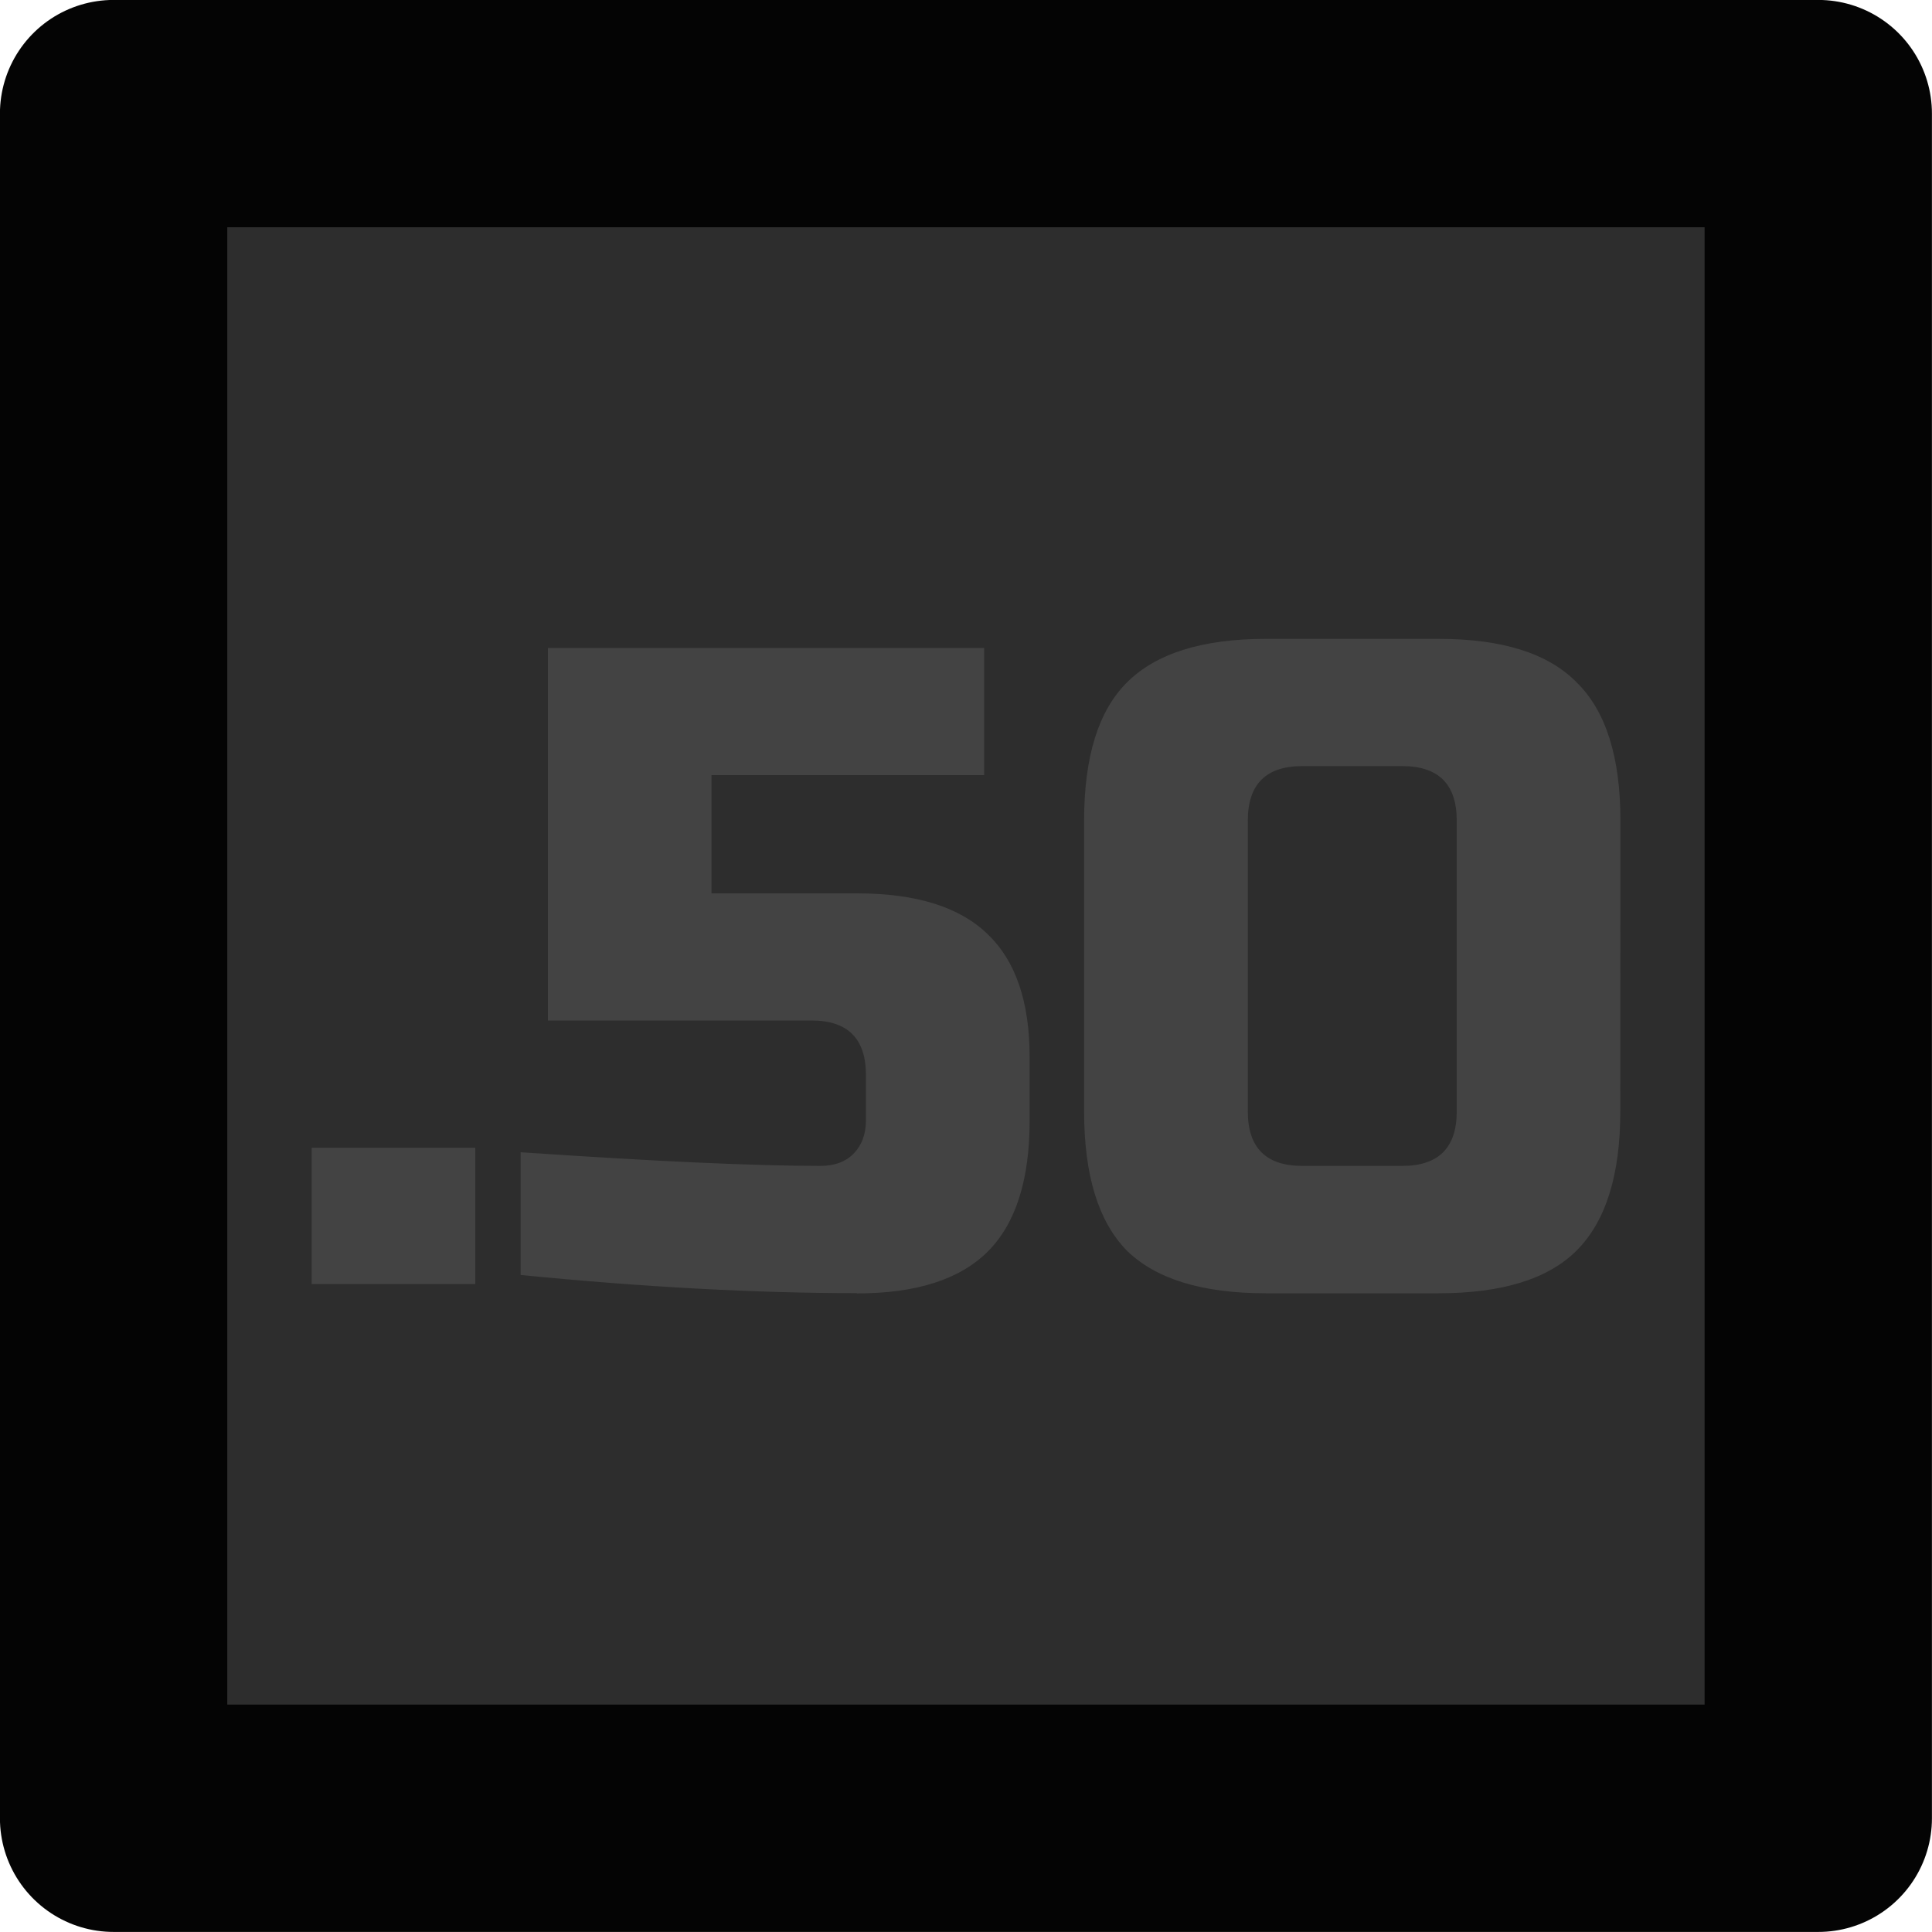
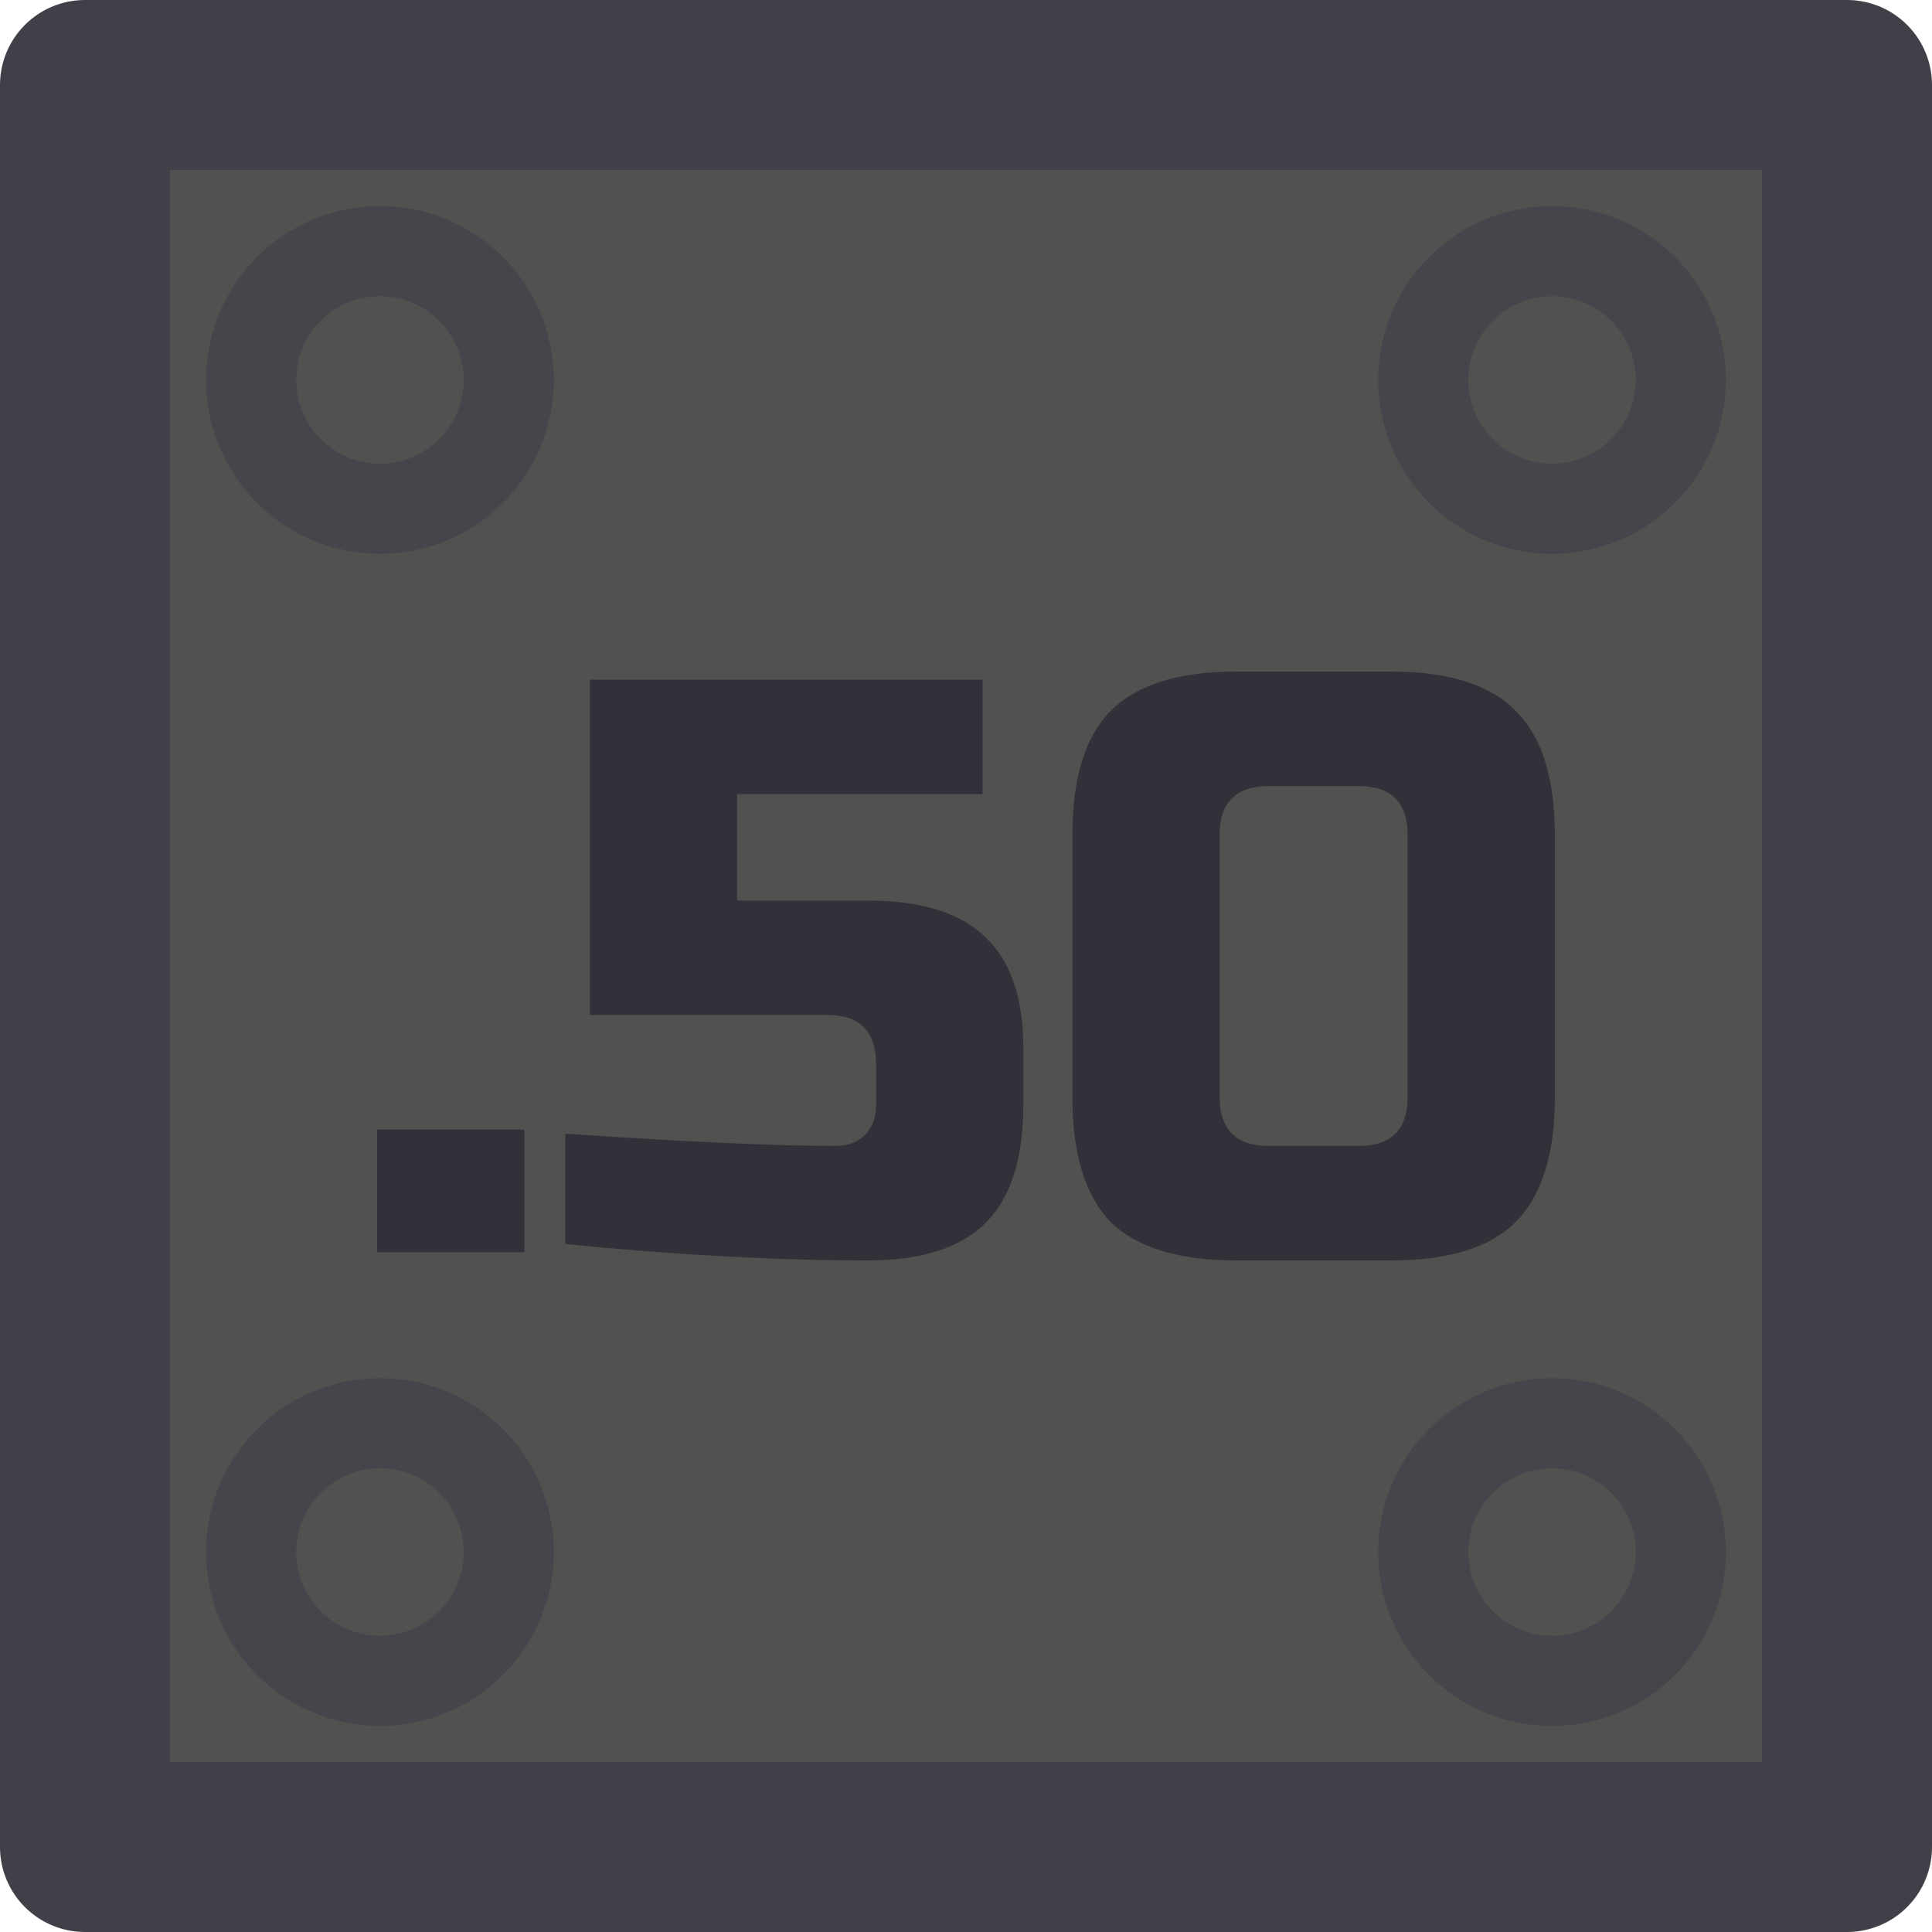
<svg xmlns="http://www.w3.org/2000/svg" width="15mm" height="15mm" viewBox="0 0 15 15" version="1.1" id="svg1">
  <defs id="defs1" />
  <g id="layer1">
-     <rect style="fill:#2d2d2d;fill-opacity:1;stroke:#040404;stroke-width:1.765;stroke-linecap:round;stroke-linejoin:round;stroke-dasharray:none;stroke-opacity:1" id="rect1" width="13.235" height="13.235" x="0.882" y="0.882" />
-     <path d="m 2.42,8.911 h 1.27 v 1.058 H 2.42 Z M 6.653,10.04 q -1.178,0 -2.611,-0.141 V 8.946 q 1.559,0.106 2.328,0.106 0.162,0 0.254,-0.092 0.099,-0.099 0.099,-0.261 v -0.353 q 0,-0.423 -0.423,-0.423 H 4.254 V 5.031 H 7.641 V 6.018 H 5.524 V 6.936 H 6.653 q 0.691,0 1.016,0.318 0.325,0.31 0.325,0.953 v 0.494 q 0,0.691 -0.325,1.016 -0.325,0.325 -1.016,0.325 z m 4.657,-3.669 q 0,-0.423 -0.423,-0.423 h -0.776 q -0.423,0 -0.423,0.423 v 2.258 q 0,0.423 0.423,0.423 h 0.776 q 0.423,0 0.423,-0.423 z m 1.27,2.258 q 0,0.741 -0.339,1.08 -0.332,0.332 -1.072,0.332 H 9.828 q -0.741,0 -1.08,-0.332 Q 8.417,9.37 8.417,8.629 V 6.371 q 0,-0.741 0.332,-1.072 0.339,-0.339 1.08,-0.339 h 1.341 q 0.741,0 1.072,0.339 0.339,0.332 0.339,1.072 z" id="text1" style="font-size:7.056px;font-family:'Russo One';-inkscape-font-specification:'Russo One, Normal';fill:#434343;stroke-width:0.265" aria-label=".50" />
+     <rect style="fill:#535050;fill-opacity:1;stroke:#404048;stroke-width:1.32;stroke-linecap:round;stroke-linejoin:round;stroke-dasharray:none;stroke-opacity:1" id="rect1" width="13.68" height="13.68" x="0.66" y="0.66" />
+     <g id="g3" style="stroke:#46454c;stroke-opacity:1;stroke-width:0.7;stroke-dasharray:none">
+       <circle style="fill:none;stroke:#46454c;stroke-width:0.7;stroke-dasharray:none;stroke-opacity:1" id="path1" cx="2.95" cy="2.95" r="1" />
+       <circle style="fill:none;stroke:#46454c;stroke-width:0.7;stroke-dasharray:none;stroke-opacity:1" id="circle1" cx="12.05" cy="2.95" r="1" />
+       <circle style="fill:none;stroke:#46454c;stroke-width:0.7;stroke-dasharray:none;stroke-opacity:1" id="path1-8" cx="2.95" cy="12.05" r="1" />
+       <circle style="fill:none;stroke:#46454c;stroke-width:0.7;stroke-dasharray:none;stroke-opacity:1" id="circle1-8" cx="12.05" cy="12.05" r="1" />
+     </g>
+     <path d="m 2.928,8.77 h 1.143 v 0.952 h -1.143 z m 3.81,1.016 q -1.06,0 -2.349,-0.127 V 8.802 q 1.403,0.095 2.095,0.095 0.146,0 0.229,-0.083 0.089,-0.089 0.089,-0.235 v -0.318 q 0,-0.381 -0.381,-0.381 h -1.841 v -2.603 h 3.048 v 0.889 h -1.905 v 0.826 h 1.016 q 0.622,0 0.914,0.286 0.292,0.279 0.292,0.857 v 0.445 q 0,0.622 -0.292,0.914 -0.292,0.292 -0.914,0.292 z M 10.929,6.484 q 0,-0.381 -0.381,-0.381 H 9.85 q -0.381,0 -0.381,0.381 v 2.032 q 0,0.381 0.381,0.381 H 10.548 q 0.381,0 0.381,-0.381 z m 1.143,2.032 q 0,0.667 -0.305,0.972 -0.298,0.298 -0.965,0.298 H 9.596 q -0.667,0 -0.972,-0.298 -0.298,-0.305 -0.298,-0.972 v -2.032 q 0,-0.667 0.298,-0.965 0.305,-0.305 0.972,-0.305 H 10.802 q 0.667,0 0.965,0.305 0.305,0.298 0.305,0.965 z" id="text1" style="font-size:6.35px;font-family:'Russo One';-inkscape-font-specification:'Russo One, Normal';fill:#31313a" aria-label=".50" />
  </g>
</svg>
